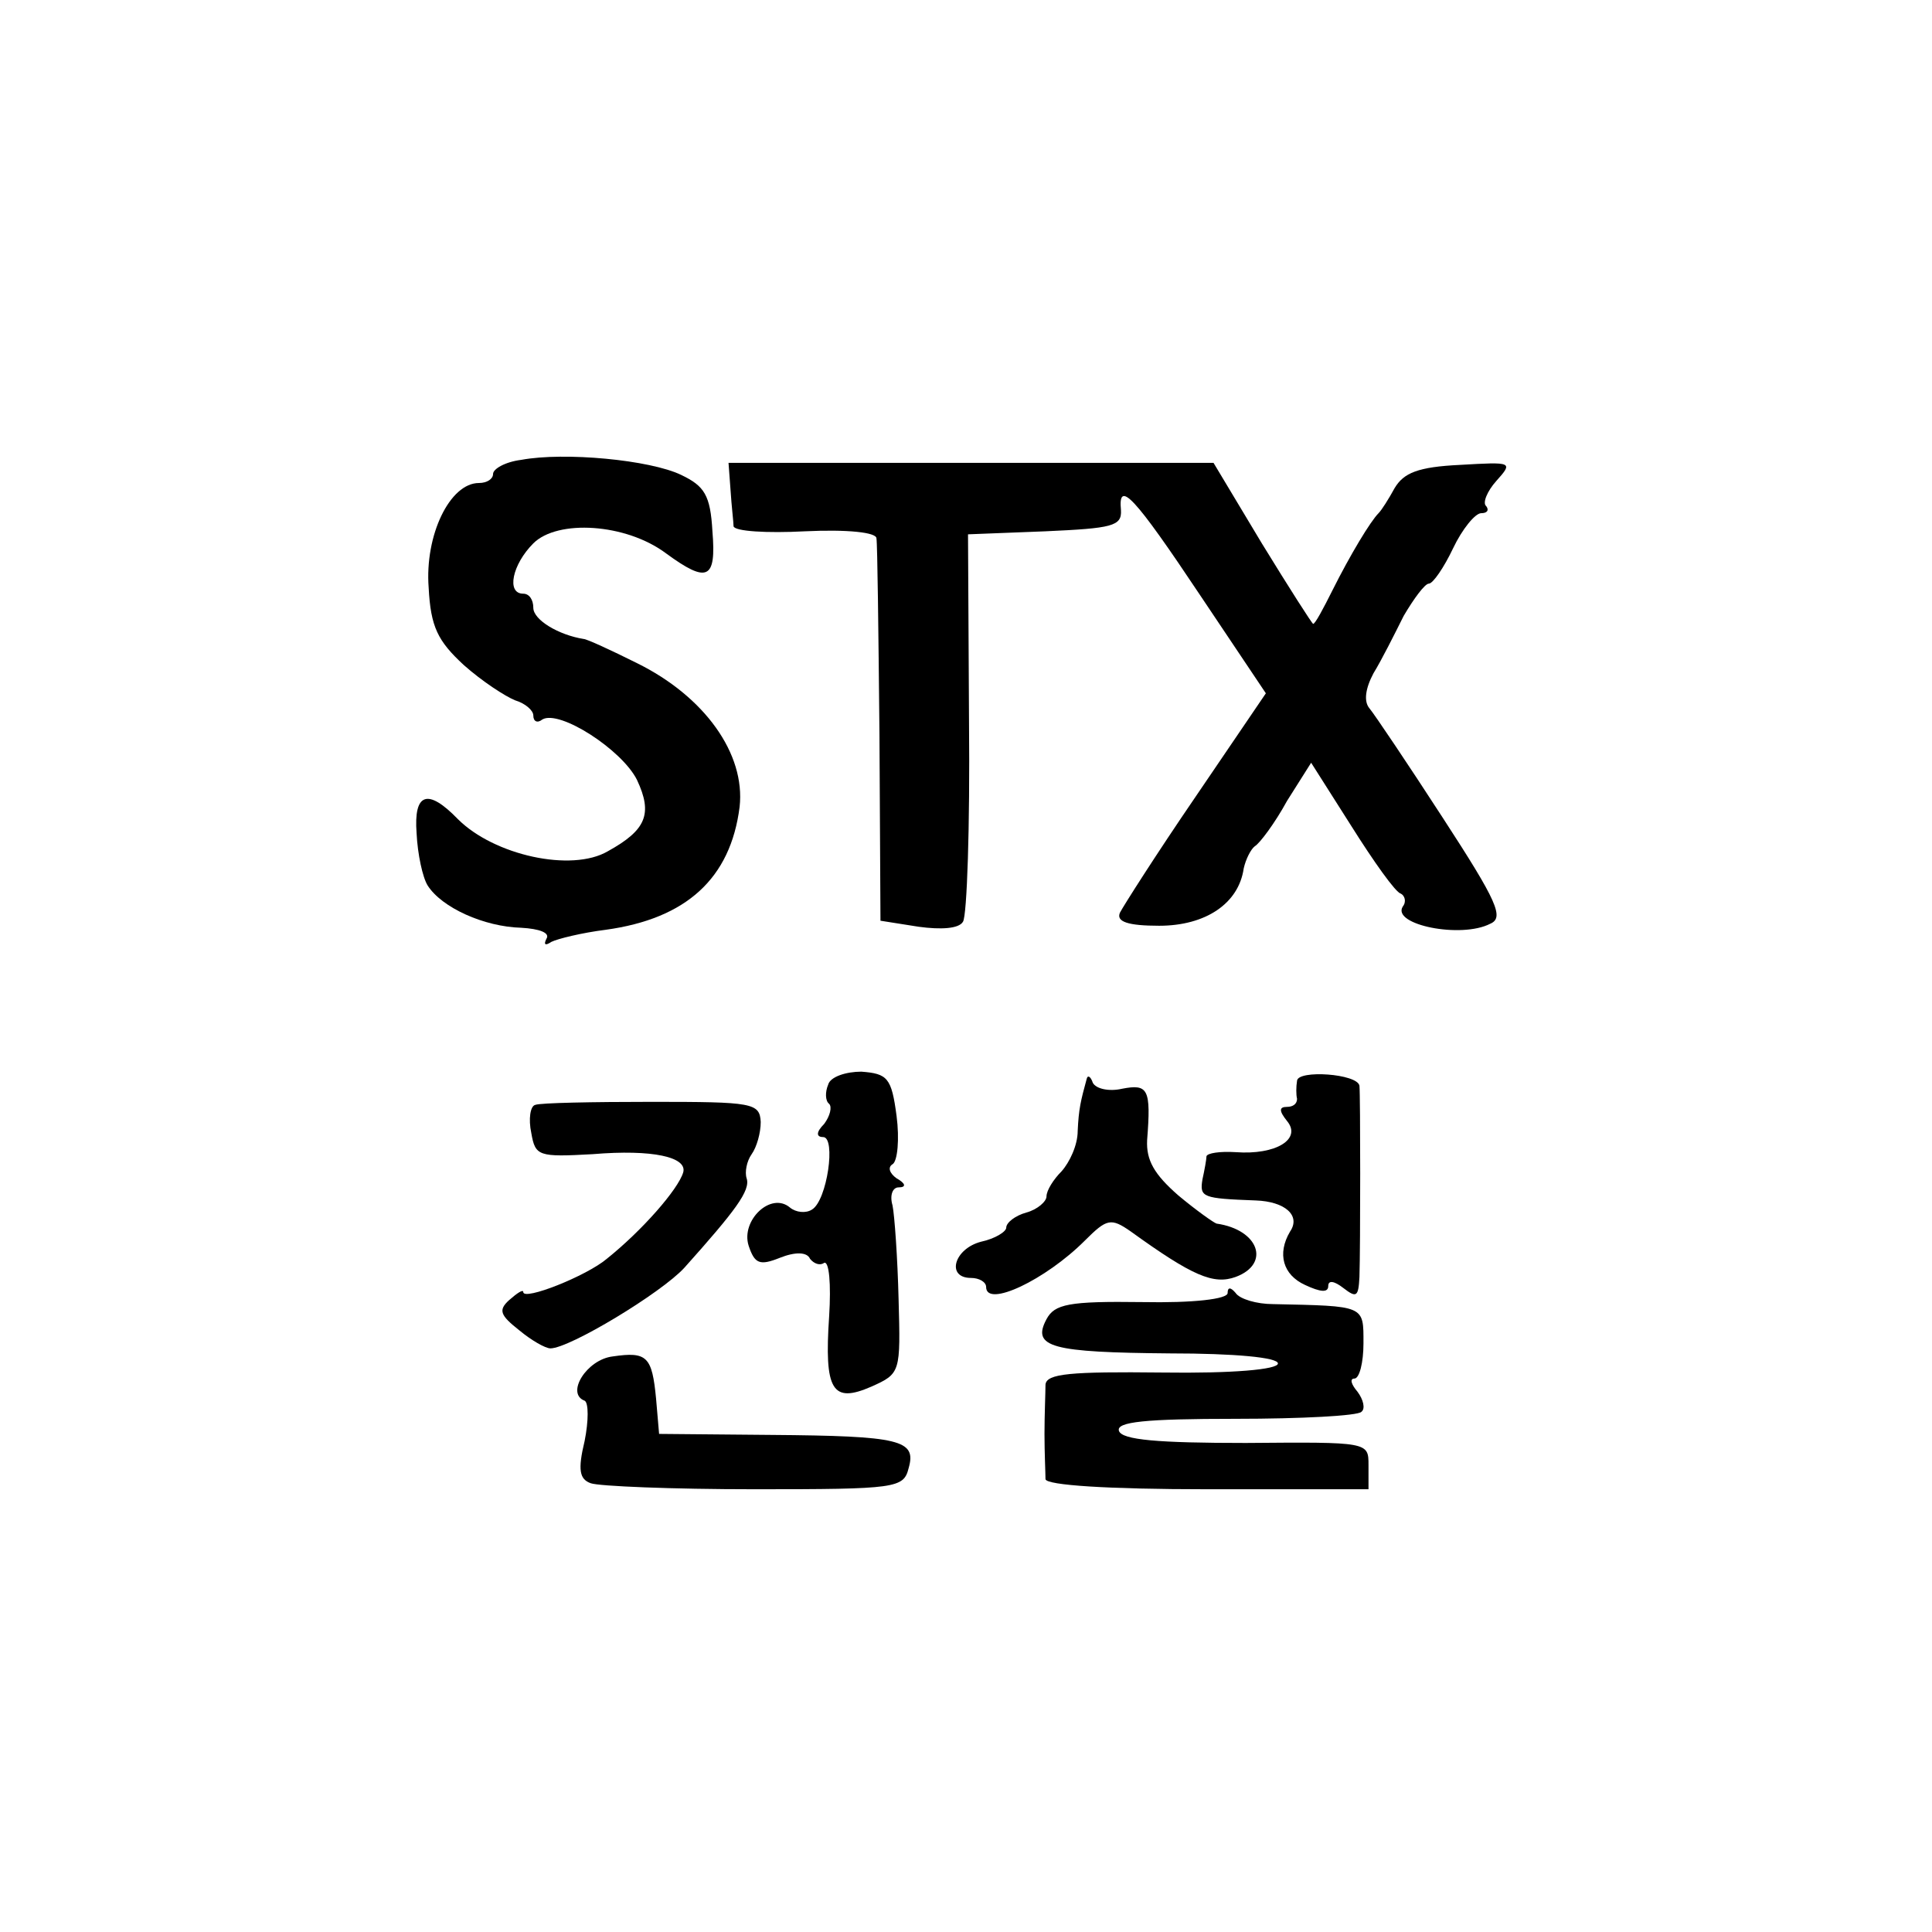
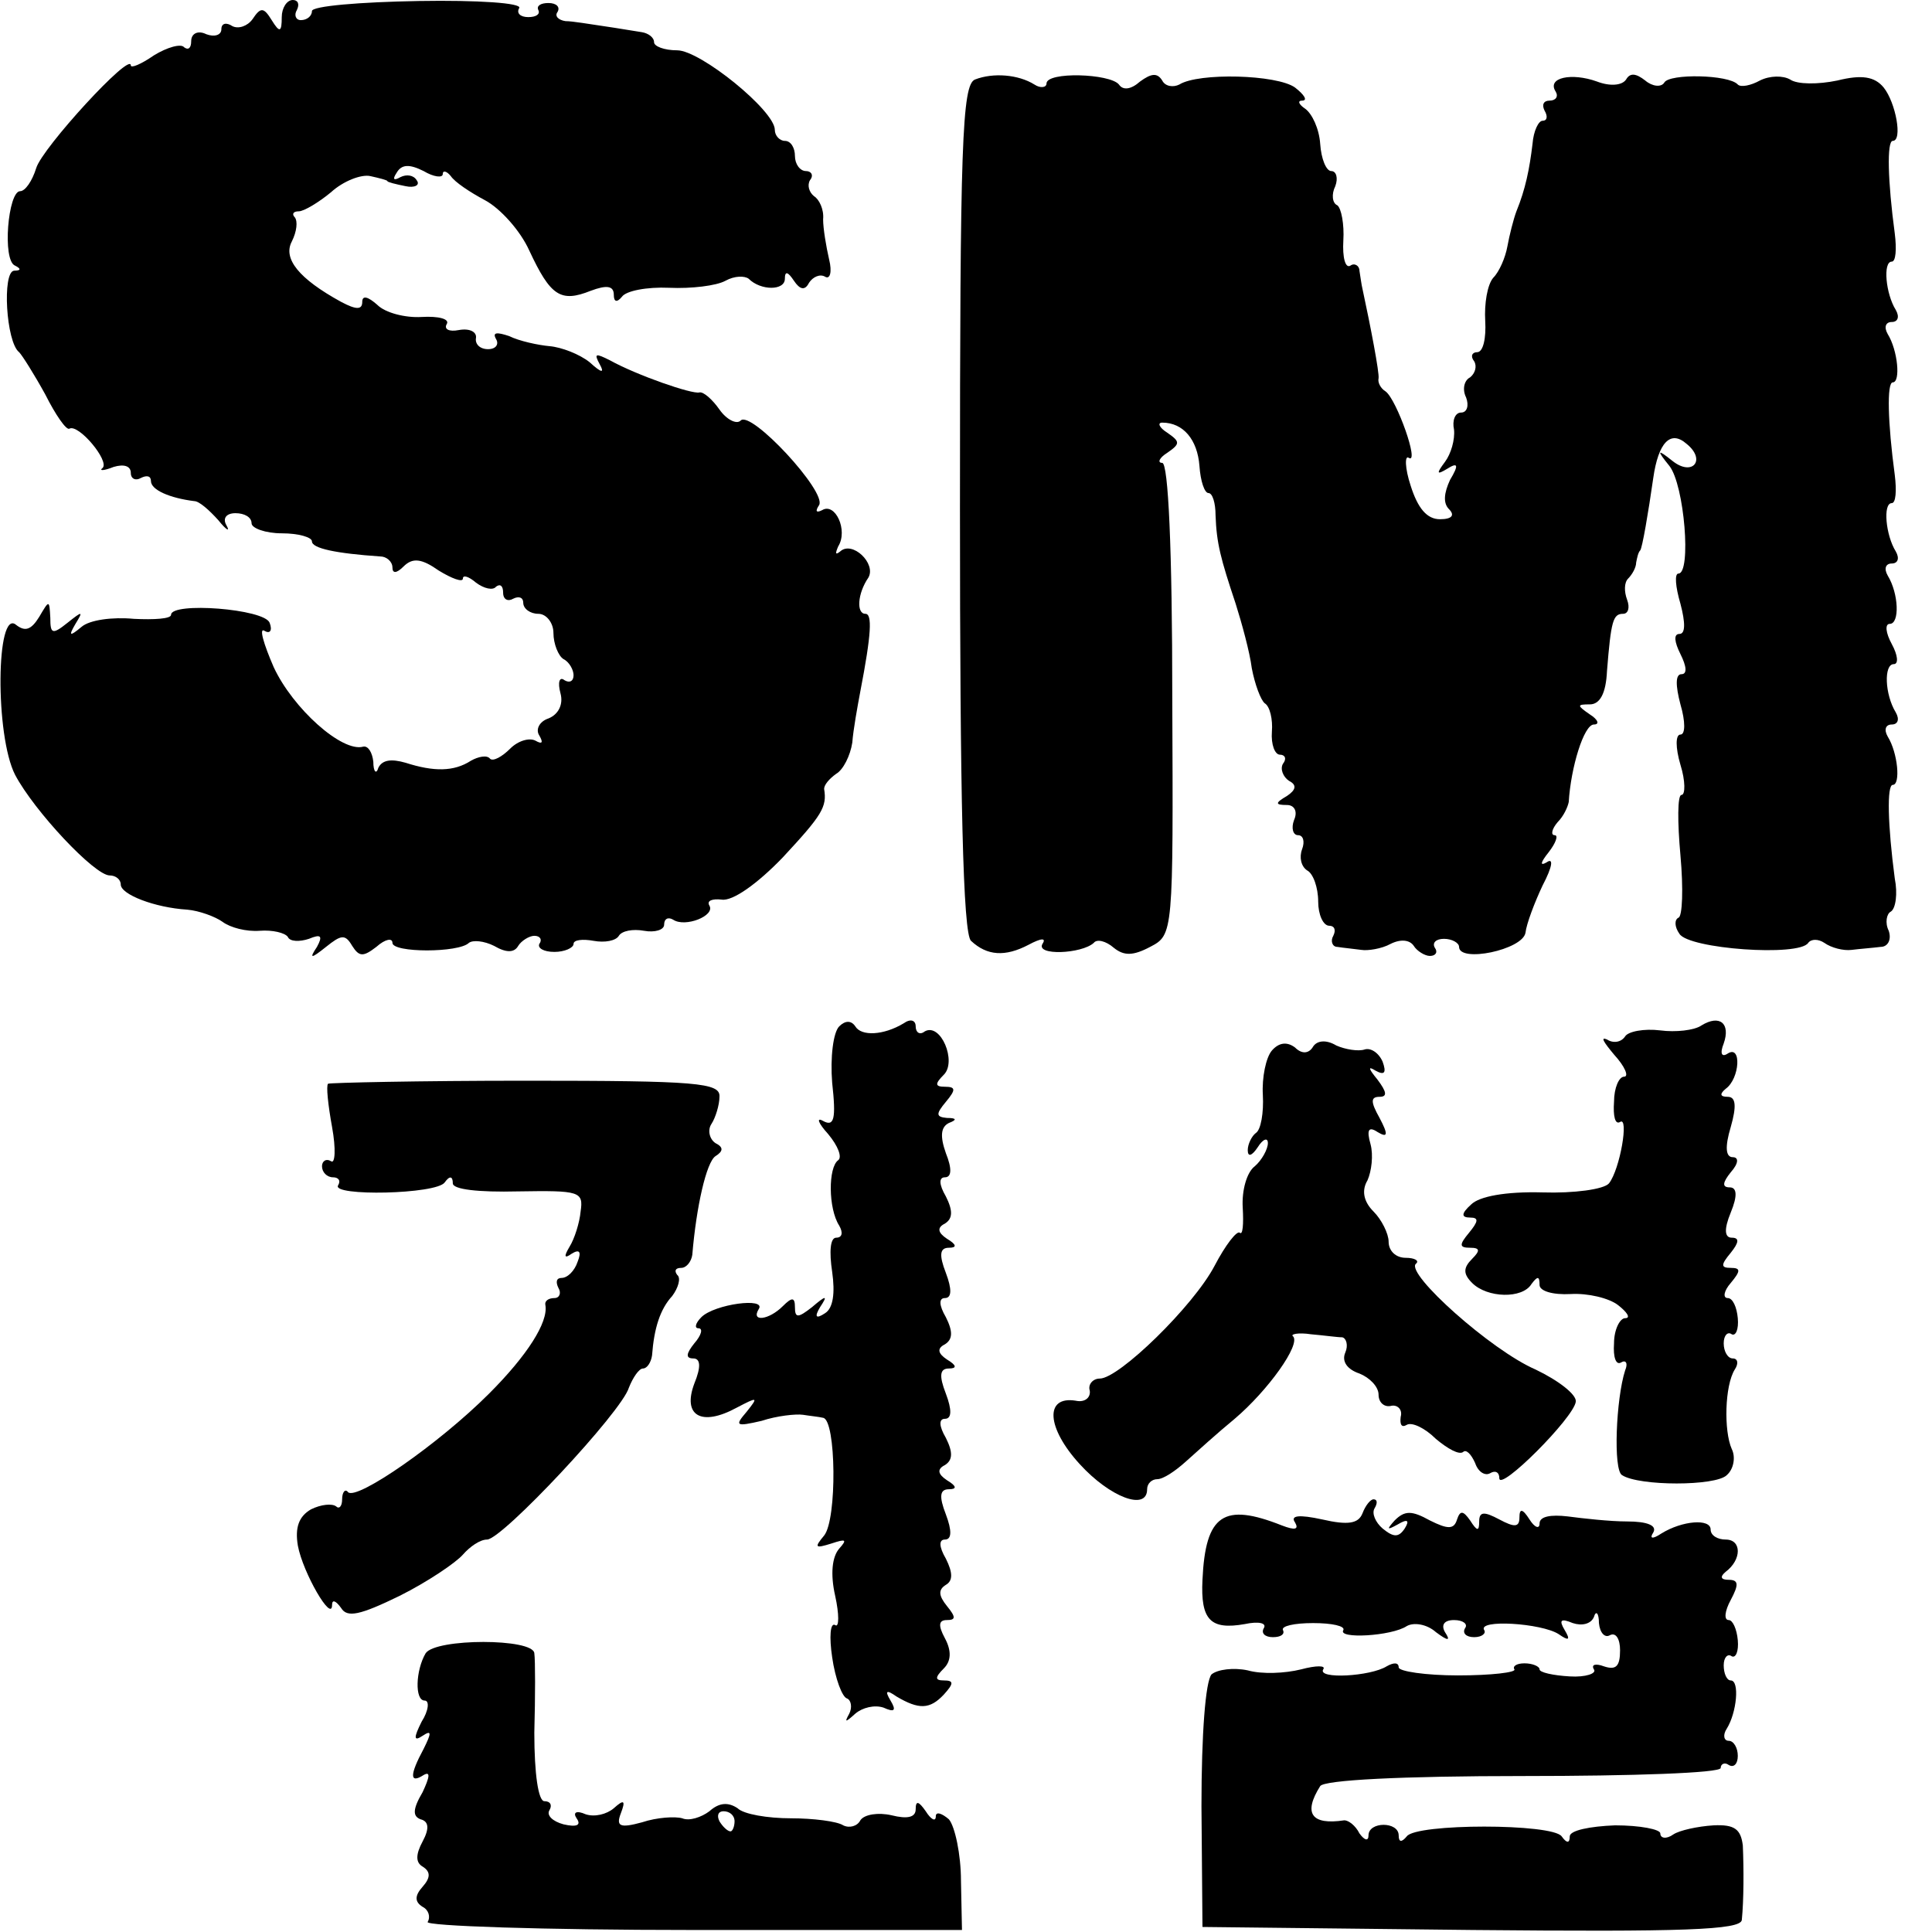
<svg xmlns="http://www.w3.org/2000/svg" version="1.0" width="192pt" height="192pt" viewBox="0 0 192 192" preserveAspectRatio="xMidYMid meet">
  <g transform="translate(0,192) scale(0.1,-0.1)" fill="#000000" stroke="none">
-     <path d="M518 1463 c-16 -2 -28 -9 -28 -14 0 -5 -6 -9 -14 -9 -29 0 -54 -52 -50 -104 2 -39 9 -53 35 -77 18 -16 41 -31 51 -35 10 -3 18 -10 18 -15 0 -6 4 -8 9 -4 17 10 79 -30 94 -60 16 -34 9 -50 -29 -71 -36 -21 -113 -4 -149 32 -30 31 -44 26 -41 -14 1 -21 6 -44 11 -52 14 -22 56 -41 93 -42 18 -1 29 -5 25 -11 -3 -6 -1 -7 5 -3 6 3 30 9 54 12 80 11 124 51 133 122 6 53 -35 110 -102 143 -26 13 -50 24 -53 24 -25 4 -50 19 -50 31 0 8 -4 14 -10 14 -17 0 -11 29 10 50 24 24 92 20 132 -10 41 -30 50 -26 46 22 -2 36 -8 45 -31 56 -31 15 -116 23 -159 15z" />
-     <path d="M726 1433 c1 -16 3 -32 3 -36 1 -5 33 -7 71 -5 42 2 71 -1 71 -7 1 -5 2 -93 3 -195 l1 -185 38 -6 c22 -3 40 -2 44 5 4 6 7 95 6 198 l-1 187 77 3 c66 3 76 5 75 21 -3 31 13 14 79 -85 l65 -97 -70 -103 c-39 -57 -72 -109 -75 -115 -4 -9 8 -13 39 -13 46 0 79 22 84 57 2 9 7 19 11 22 5 3 20 23 32 45 l24 38 40 -63 c22 -35 44 -66 49 -67 4 -2 6 -8 2 -13 -11 -18 58 -32 87 -17 14 6 7 22 -47 105 -35 54 -68 103 -73 109 -6 7 -4 20 4 35 8 13 21 39 30 57 10 17 21 32 25 32 4 0 15 16 24 35 9 19 22 35 28 35 6 0 8 3 5 7 -4 3 1 15 10 25 17 19 16 19 -36 16 -42 -2 -56 -8 -65 -23 -6 -11 -13 -22 -16 -25 -8 -8 -28 -41 -46 -77 -9 -18 -17 -33 -19 -33 -1 0 -24 36 -51 80 l-48 80 -241 0 -241 0 2 -27z" />
-     <path d="M823 842 c-3 -7 -3 -16 1 -19 3 -3 1 -12 -5 -20 -8 -8 -8 -13 -1 -13 13 0 4 -63 -11 -72 -6 -4 -16 -3 -22 2 -19 16 -49 -13 -41 -38 6 -18 11 -20 31 -12 15 6 27 6 30 -1 4 -5 10 -7 14 -4 5 2 7 -21 5 -53 -5 -74 3 -87 42 -70 29 13 29 14 27 87 -1 41 -4 83 -6 93 -3 10 0 18 6 18 8 0 7 4 -2 9 -7 5 -9 11 -4 14 5 3 7 25 4 48 -5 38 -9 42 -35 44 -15 0 -31 -5 -33 -13z" />
-     <path d="M1289 846 c-1 -6 -1 -14 0 -18 0 -5 -4 -8 -10 -8 -8 0 -8 -4 0 -14 15 -18 -11 -34 -51 -31 -16 1 -28 -1 -29 -4 0 -3 -2 -14 -4 -23 -3 -18 0 -19 53 -21 29 -1 45 -15 34 -31 -13 -22 -7 -43 15 -53 15 -7 23 -8 23 -1 0 6 6 5 15 -2 13 -10 15 -9 16 11 1 29 1 181 0 190 -2 12 -61 16 -62 5z" />
-     <path d="M1080 848 c-6 -22 -8 -30 -9 -52 0 -14 -8 -31 -16 -40 -8 -8 -15 -19 -15 -25 0 -5 -9 -13 -20 -16 -11 -3 -20 -10 -20 -15 0 -4 -11 -11 -25 -14 -27 -7 -35 -36 -10 -36 8 0 15 -4 15 -9 0 -21 59 7 98 46 22 22 26 23 46 9 61 -44 82 -53 104 -45 35 13 23 47 -19 53 -3 1 -20 13 -38 28 -24 21 -32 35 -31 55 4 51 1 56 -25 51 -13 -3 -26 0 -29 6 -2 6 -5 8 -6 4z" />
-     <path d="M532 822 c-5 -1 -7 -14 -4 -28 4 -23 7 -24 61 -21 60 5 94 -3 90 -18 -5 -17 -41 -58 -76 -86 -20 -17 -83 -42 -83 -33 0 3 -6 -1 -14 -8 -11 -10 -9 -15 10 -30 12 -10 26 -18 31 -18 19 0 110 55 133 80 51 57 66 77 62 89 -2 6 0 17 5 24 5 7 9 21 9 32 -1 19 -8 20 -108 20 -59 0 -111 -1 -116 -3z" />
-     <path d="M1220 635 c0 -6 -34 -10 -85 -9 -73 1 -87 -2 -95 -17 -15 -28 5 -33 123 -34 64 0 107 -4 107 -10 0 -6 -45 -10 -115 -9 -91 1 -115 -1 -116 -12 0 -8 -1 -30 -1 -49 0 -19 1 -39 1 -45 1 -6 62 -10 161 -10 l160 0 0 24 c0 23 0 23 -122 22 -87 0 -123 3 -126 12 -3 9 26 12 116 12 65 0 122 3 125 7 4 3 2 12 -4 20 -6 7 -8 13 -3 13 5 0 9 16 9 35 0 38 2 37 -90 39 -16 0 -33 5 -37 11 -5 6 -8 6 -8 0z" />
-     <path d="M609 572 c-26 -3 -47 -37 -28 -44 4 -2 4 -20 0 -40 -7 -29 -5 -38 6 -42 8 -3 81 -6 163 -6 141 0 148 1 153 21 8 28 -8 32 -137 33 l-111 1 -3 35 c-4 42 -9 47 -43 42z" />
+     <path d="M280 1903 c0 -15 -2 -16 -10 -3 -8 13 -11 13 -19 1 -5 -7 -14 -10 -20 -7 -6 4 -11 3 -11 -3 0 -6 -7 -8 -15 -5 -8 4 -15 1 -15 -7 0 -7 -3 -9 -7 -6 -3 4 -17 0 -30 -8 -13 -9 -23 -13 -23 -10 0 14 -88 -82 -94 -102 -4 -13 -11 -23 -16 -23 -12 0 -18 -69 -5 -74 6 -3 6 -5 -1 -5 -12 -1 -8 -71 5 -81 3 -3 15 -22 26 -42 10 -20 21 -36 24 -34 9 5 40 -32 33 -39 -4 -3 1 -3 11 1 10 3 17 1 17 -6 0 -6 5 -8 10 -5 6 3 10 2 10 -3 0 -9 19 -17 43 -20 5 0 15 -9 24 -19 8 -10 12 -12 8 -5 -4 7 0 12 9 12 9 0 16 -4 16 -10 0 -5 14 -10 30 -10 17 0 30 -4 30 -8 0 -7 24 -12 68 -15 6 0 12 -5 12 -11 0 -6 4 -6 11 1 9 9 18 8 35 -4 13 -8 24 -12 24 -8 0 4 6 2 13 -4 8 -6 17 -8 20 -4 4 3 7 1 7 -6 0 -7 5 -9 10 -6 6 3 10 1 10 -4 0 -6 7 -11 15 -11 8 0 15 -9 15 -19 0 -11 5 -23 10 -26 6 -3 10 -11 10 -16 0 -6 -4 -8 -9 -5 -5 4 -7 -2 -4 -13 3 -11 -2 -21 -12 -25 -9 -3 -13 -11 -9 -17 4 -7 3 -9 -4 -5 -6 3 -17 0 -25 -8 -8 -8 -17 -13 -20 -10 -3 4 -12 2 -19 -2 -17 -11 -37 -11 -65 -2 -14 4 -23 3 -27 -5 -2 -7 -5 -4 -5 6 -1 9 -5 16 -10 15 -21 -6 -70 38 -89 79 -10 23 -15 40 -9 36 5 -3 8 0 5 8 -5 14 -98 21 -98 8 0 -4 -17 -5 -37 -4 -21 2 -44 -1 -52 -8 -12 -10 -13 -9 -6 3 8 13 7 13 -8 1 -15 -12 -17 -11 -17 5 -1 18 -1 18 -11 1 -8 -13 -14 -15 -23 -8 -20 17 -21 -110 -1 -149 19 -36 79 -100 94 -100 6 0 11 -4 11 -9 0 -10 34 -23 66 -25 12 -1 28 -7 35 -12 8 -6 24 -10 37 -9 13 1 25 -2 28 -6 2 -5 12 -5 21 -2 12 5 14 3 8 -8 -8 -12 -6 -12 9 0 15 12 19 13 26 1 7 -11 11 -11 24 -1 9 8 16 9 16 4 0 -10 66 -10 76 0 4 3 15 2 25 -3 12 -7 20 -7 24 0 3 5 11 10 16 10 6 0 8 -4 5 -8 -2 -4 4 -8 15 -8 10 0 19 4 19 8 0 4 9 5 20 3 11 -2 22 0 25 5 3 5 14 7 25 5 11 -2 20 1 20 6 0 6 4 8 9 5 12 -8 42 4 36 14 -3 5 3 7 12 6 11 -2 36 16 61 42 39 42 44 50 41 68 0 4 5 10 12 15 7 4 14 18 16 31 1 13 5 35 8 51 11 57 12 77 5 77 -9 0 -8 20 3 36 8 14 -16 37 -28 26 -5 -4 -5 -2 -2 5 10 16 -3 44 -16 36 -6 -3 -7 -1 -3 5 8 13 -68 95 -78 84 -4 -4 -14 1 -21 11 -7 10 -16 18 -20 17 -7 -2 -62 17 -89 32 -14 7 -16 7 -10 -4 5 -9 2 -9 -10 2 -10 8 -28 15 -40 16 -11 1 -30 5 -40 10 -12 4 -17 4 -13 -3 3 -5 0 -10 -8 -10 -8 0 -13 5 -12 11 1 6 -6 10 -17 8 -10 -2 -15 1 -12 6 3 5 -8 8 -25 7 -16 -1 -36 4 -44 12 -9 8 -15 10 -15 3 0 -8 -6 -8 -21 0 -42 23 -58 43 -49 60 5 10 6 20 3 24 -3 3 -2 6 4 6 5 0 20 9 32 19 12 11 30 18 39 16 9 -2 17 -4 17 -5 0 -1 8 -3 18 -5 9 -2 15 1 11 6 -3 5 -10 6 -16 3 -7 -4 -8 -2 -4 4 5 9 13 9 27 2 10 -6 19 -7 19 -3 0 4 4 3 8 -2 4 -6 19 -16 34 -24 15 -8 35 -30 44 -50 21 -45 31 -52 61 -40 16 6 23 5 23 -4 0 -7 3 -8 8 -2 4 6 25 10 47 9 22 -1 47 2 56 7 9 5 19 5 23 2 12 -12 36 -12 36 0 0 8 3 7 9 -2 6 -9 11 -10 15 -2 4 6 11 9 16 6 5 -3 7 5 4 17 -3 13 -6 31 -6 40 1 10 -4 20 -9 23 -5 4 -7 11 -4 16 4 5 1 9 -4 9 -6 0 -11 7 -11 15 0 8 -4 15 -10 15 -5 0 -10 5 -10 11 0 19 -74 79 -97 79 -13 0 -23 4 -23 8 0 5 -6 9 -12 10 -7 1 -24 4 -38 6 -14 2 -31 5 -38 5 -7 1 -11 5 -8 9 3 5 -1 9 -9 9 -8 0 -12 -3 -10 -7 2 -4 -2 -7 -10 -7 -8 0 -12 4 -9 9 3 5 -41 8 -100 7 -58 -1 -106 -5 -106 -10 0 -5 -5 -9 -11 -9 -5 0 -7 5 -4 10 3 6 1 10 -4 10 -6 0 -11 -8 -11 -17z" />
+     <path d="M969 1841 c-13 -5 -15 -65 -15 -426 0 -287 3 -423 11 -430 16 -15 34 -16 57 -4 13 7 18 7 14 1 -7 -12 39 -10 51 1 3 4 12 2 20 -5 10 -8 19 -8 36 1 23 12 23 13 22 247 0 149 -4 234 -10 234 -5 0 -3 5 5 10 13 9 13 11 0 20 -8 5 -10 10 -5 10 21 0 35 -17 37 -43 1 -15 5 -27 9 -27 4 0 7 -10 7 -22 1 -28 5 -43 20 -88 6 -19 14 -48 16 -64 3 -16 9 -32 13 -35 5 -3 8 -16 7 -28 -1 -13 3 -23 8 -23 5 0 7 -4 3 -9 -3 -5 0 -13 6 -17 8 -4 7 -9 -2 -15 -12 -7 -12 -9 0 -9 7 0 11 -6 7 -15 -3 -8 -1 -15 4 -15 5 0 7 -6 4 -14 -3 -8 -1 -17 5 -21 6 -3 11 -17 11 -31 0 -13 5 -24 11 -24 5 0 7 -4 4 -10 -3 -5 -1 -11 4 -11 6 -1 17 -2 24 -3 6 -1 20 1 29 6 10 5 19 4 23 -2 3 -5 11 -10 16 -10 6 0 8 4 5 8 -3 5 1 9 9 9 8 0 15 -4 15 -8 0 -16 63 -3 66 14 1 9 9 30 17 47 10 19 11 28 4 23 -7 -4 -6 0 2 10 7 9 10 17 6 17 -4 0 -3 6 3 13 6 6 10 15 11 20 2 34 15 77 25 77 6 0 4 5 -4 10 -13 9 -13 10 0 10 10 0 16 11 17 33 4 50 6 57 16 57 5 0 7 6 4 14 -3 8 -3 17 1 21 4 4 8 11 8 16 1 5 2 10 4 12 2 2 8 37 13 72 5 35 17 48 33 34 20 -16 6 -33 -14 -17 -15 12 -16 11 -3 -5 15 -19 22 -107 9 -107 -4 0 -3 -13 2 -30 5 -19 5 -30 -1 -30 -6 0 -5 -8 1 -20 6 -12 7 -20 1 -20 -6 0 -6 -11 -1 -30 5 -17 5 -30 0 -30 -5 0 -5 -13 0 -30 5 -16 5 -30 1 -30 -4 0 -4 -27 -1 -60 3 -33 2 -61 -2 -62 -4 -2 -4 -9 1 -16 9 -15 119 -23 128 -9 3 4 10 4 16 0 7 -5 19 -8 27 -7 8 1 21 2 29 3 7 0 11 7 8 16 -4 8 -2 17 2 19 5 3 7 18 4 33 -7 53 -8 93 -2 93 8 0 5 32 -5 48 -4 7 -2 12 4 12 6 0 8 5 4 12 -11 18 -12 48 -2 48 5 0 4 9 -2 20 -6 11 -7 20 -2 20 10 0 9 30 -2 48 -4 7 -2 12 4 12 6 0 8 5 4 12 -10 16 -13 48 -4 48 4 0 5 12 3 28 -7 52 -8 92 -2 92 8 0 5 32 -5 48 -4 7 -2 12 4 12 6 0 8 5 4 12 -10 16 -13 48 -4 48 4 0 5 12 3 28 -7 52 -8 92 -2 92 10 0 3 38 -9 53 -9 11 -22 13 -46 7 -19 -4 -40 -4 -47 1 -7 4 -20 4 -30 -1 -9 -5 -19 -7 -22 -4 -9 10 -68 11 -73 2 -3 -5 -12 -4 -19 2 -9 7 -15 8 -19 1 -4 -6 -16 -7 -29 -2 -25 9 -50 4 -41 -10 3 -5 0 -9 -6 -9 -6 0 -8 -4 -5 -10 3 -5 3 -10 -2 -10 -4 0 -9 -10 -10 -23 -3 -25 -7 -45 -16 -67 -3 -8 -7 -24 -9 -35 -2 -11 -8 -25 -14 -31 -6 -7 -9 -26 -8 -43 1 -17 -2 -31 -8 -31 -5 0 -7 -4 -3 -9 3 -5 1 -12 -4 -16 -6 -3 -8 -12 -4 -20 3 -8 1 -15 -5 -15 -6 0 -9 -8 -7 -17 1 -10 -3 -24 -9 -32 -9 -12 -8 -13 2 -7 11 7 12 4 3 -11 -6 -13 -7 -23 -1 -29 6 -6 3 -10 -9 -10 -13 0 -22 11 -29 33 -6 18 -6 31 -2 28 11 -7 -12 58 -23 66 -5 3 -8 9 -7 13 1 5 -8 52 -16 89 -1 4 -2 12 -3 18 0 5 -5 8 -9 5 -5 -3 -8 8 -7 25 1 16 -2 32 -6 35 -5 2 -6 11 -2 19 3 8 1 15 -4 15 -5 0 -10 12 -11 27 -1 15 -8 30 -15 35 -6 4 -8 8 -3 8 6 0 2 6 -7 13 -18 13 -96 15 -115 3 -6 -3 -14 -2 -17 4 -5 8 -11 7 -22 -1 -9 -8 -17 -9 -21 -3 -9 11 -72 13 -72 1 0 -4 -6 -5 -12 -1 -16 10 -41 12 -59 5z" />
+     <path d="M834 900 c-6 -6 -9 -31 -7 -56 4 -36 2 -44 -9 -38 -7 4 -5 -2 5 -13 10 -12 14 -23 10 -26 -10 -7 -10 -48 1 -65 4 -7 3 -12 -3 -12 -6 0 -7 -14 -4 -34 3 -21 1 -36 -7 -41 -9 -6 -11 -4 -5 6 8 12 6 12 -8 0 -14 -11 -17 -11 -17 0 0 10 -3 10 -12 1 -14 -14 -32 -16 -24 -3 8 12 -44 5 -57 -8 -6 -6 -7 -11 -3 -11 5 0 3 -7 -4 -15 -8 -10 -9 -15 -1 -15 7 0 8 -8 1 -25 -12 -32 7 -43 42 -24 21 11 22 11 10 -4 -12 -14 -11 -15 15 -9 15 5 34 7 41 6 6 -1 16 -2 20 -3 13 -2 14 -101 1 -117 -10 -12 -9 -13 7 -8 15 5 16 4 8 -5 -7 -8 -9 -25 -4 -47 4 -18 4 -32 0 -29 -5 3 -6 -12 -3 -32 3 -21 10 -40 15 -41 4 -2 5 -9 2 -15 -5 -9 -4 -9 6 0 7 6 19 9 28 6 11 -5 13 -3 7 7 -6 10 -4 11 6 4 22 -13 33 -13 47 2 10 11 10 14 0 14 -9 0 -9 3 0 12 7 7 8 17 1 30 -7 13 -6 18 2 18 9 0 9 3 0 14 -8 10 -9 16 -1 21 7 4 7 12 0 26 -7 12 -7 19 -1 19 7 0 7 9 1 25 -7 18 -6 25 3 25 8 0 8 3 -2 9 -9 6 -10 11 -2 15 8 5 8 13 1 27 -7 12 -7 19 -1 19 7 0 7 9 1 25 -7 18 -6 25 3 25 8 0 8 3 -2 9 -9 6 -10 11 -2 15 8 5 8 13 1 27 -7 12 -7 19 -1 19 7 0 7 9 1 25 -7 18 -6 25 3 25 8 0 8 3 -2 9 -9 6 -10 11 -2 15 8 5 8 13 1 27 -7 12 -7 19 -1 19 7 0 7 9 1 24 -6 17 -5 26 3 30 8 3 8 5 -2 5 -11 1 -11 4 -1 16 10 12 10 15 -1 15 -10 0 -10 3 -1 12 13 13 -3 52 -19 43 -5 -4 -9 -1 -9 5 0 6 -5 8 -12 3 -20 -12 -42 -13 -48 -3 -4 6 -10 6 -16 0z" />
+     <path d="M1691 901 c-7 -5 -26 -7 -41 -5 -16 2 -32 -1 -35 -6 -4 -6 -12 -7 -18 -3 -7 3 -3 -3 7 -15 11 -12 15 -22 10 -22 -5 0 -10 -11 -10 -25 -1 -14 1 -23 6 -20 9 6 0 -47 -11 -61 -5 -6 -35 -10 -66 -9 -37 1 -63 -4 -71 -12 -10 -9 -10 -13 -1 -13 9 0 8 -4 -1 -15 -10 -12 -10 -15 1 -15 10 0 10 -3 2 -11 -9 -9 -9 -15 0 -24 15 -15 50 -16 59 -1 6 8 8 8 8 -1 0 -6 13 -10 31 -9 17 1 38 -4 47 -11 9 -7 13 -13 7 -13 -5 0 -11 -11 -11 -25 -1 -14 2 -22 7 -19 5 3 7 -1 4 -8 -9 -28 -12 -99 -3 -104 17 -11 93 -11 104 0 7 6 9 18 5 26 -8 18 -7 63 3 79 4 6 3 11 -2 11 -5 0 -9 7 -9 15 0 8 4 12 8 9 4 -2 7 5 6 16 -1 11 -5 20 -10 20 -5 0 -4 7 3 15 10 12 10 15 0 15 -10 0 -10 3 0 15 8 10 9 15 1 15 -7 0 -8 8 -1 25 7 17 6 25 -1 25 -8 0 -7 5 1 15 8 9 8 15 2 15 -7 0 -8 10 -2 30 6 21 5 30 -3 30 -8 0 -8 3 -2 8 14 10 16 44 2 35 -6 -4 -8 0 -4 10 7 20 -4 29 -22 18z" />
+     <path d="M1264 876 c-6 -7 -10 -27 -9 -44 1 -18 -2 -35 -7 -38 -4 -3 -8 -11 -8 -17 0 -7 4 -6 10 3 5 8 10 10 10 4 0 -6 -6 -17 -13 -23 -8 -6 -13 -24 -12 -41 1 -17 0 -28 -3 -25 -3 2 -14 -12 -25 -33 -21 -40 -95 -112 -114 -112 -7 0 -12 -6 -10 -12 1 -7 -5 -12 -14 -10 -31 5 -29 -27 4 -63 30 -33 67 -47 67 -25 0 6 5 10 10 10 6 0 18 8 29 18 10 9 31 28 48 42 33 28 66 74 58 82 -3 2 5 4 18 2 12 -1 26 -3 31 -3 4 -1 6 -8 3 -15 -4 -9 2 -17 14 -21 10 -4 19 -13 19 -21 0 -8 6 -13 13 -11 6 1 11 -4 9 -11 -1 -8 1 -11 6 -8 5 3 18 -3 29 -14 12 -10 23 -16 27 -13 3 3 8 -2 12 -11 3 -9 10 -13 15 -10 5 3 9 1 9 -5 0 -14 74 60 76 76 1 7 -17 21 -40 32 -44 19 -129 95 -119 105 4 3 -1 6 -10 6 -10 0 -17 7 -17 16 0 8 -7 22 -15 30 -10 10 -12 21 -6 31 4 9 6 25 3 36 -4 14 -2 18 7 12 10 -6 11 -3 2 14 -9 16 -9 21 0 21 8 0 7 5 -2 17 -9 11 -10 14 -2 9 9 -5 11 -2 7 9 -4 9 -12 14 -18 12 -6 -2 -19 0 -28 4 -10 6 -19 5 -23 -1 -4 -7 -11 -8 -18 -1 -8 6 -16 5 -23 -3z" />
+     <path d="M326 843 c-2 -2 0 -21 4 -43 4 -22 3 -37 -1 -34 -5 3 -9 0 -9 -5 0 -6 5 -11 11 -11 5 0 8 -3 5 -8 -7 -11 98 -9 106 3 5 7 8 6 8 -1 0 -6 25 -9 65 -8 61 1 65 0 62 -20 -1 -11 -6 -27 -11 -35 -6 -10 -5 -12 2 -7 8 5 10 2 6 -8 -3 -9 -10 -16 -16 -16 -5 0 -6 -4 -3 -10 3 -5 1 -10 -4 -10 -6 0 -10 -3 -9 -7 3 -17 -18 -50 -56 -88 -50 -50 -131 -106 -140 -98 -3 4 -6 0 -6 -7 0 -7 -3 -10 -6 -7 -4 3 -15 2 -25 -3 -12 -7 -16 -18 -13 -36 5 -27 34 -77 34 -59 0 6 4 4 9 -3 6 -10 19 -7 58 12 28 14 56 33 63 41 7 8 17 15 24 15 15 0 134 127 141 151 4 10 10 19 14 19 4 0 8 6 9 13 2 27 8 46 20 59 6 8 9 18 5 21 -3 4 -2 7 4 7 5 0 10 6 11 13 4 48 14 92 23 98 8 5 8 9 0 13 -6 4 -8 13 -4 19 4 6 8 19 8 27 1 14 -22 16 -192 16 -107 0 -195 -2 -197 -3z" />
+     <path d="M1354 416 c-4 -10 -14 -12 -40 -6 -23 5 -32 4 -27 -3 4 -7 0 -8 -13 -3 -58 23 -76 11 -79 -54 -2 -40 8 -50 42 -44 14 3 22 1 19 -4 -3 -5 1 -9 9 -9 8 0 12 3 10 7 -2 4 11 7 30 7 19 0 32 -3 30 -7 -6 -9 48 -6 63 4 7 4 20 2 29 -6 12 -9 15 -9 9 0 -4 7 -1 12 9 12 9 0 14 -4 11 -8 -3 -5 1 -9 9 -9 8 0 12 4 10 7 -7 11 57 7 74 -4 10 -7 12 -6 6 4 -6 10 -4 12 8 7 9 -3 18 -1 21 6 2 7 5 4 5 -6 1 -10 6 -15 11 -12 6 3 10 -4 10 -15 0 -16 -4 -20 -16 -16 -8 3 -13 2 -10 -3 3 -4 -8 -8 -24 -7 -17 1 -30 4 -30 7 0 3 -7 6 -15 6 -8 0 -12 -3 -10 -6 2 -3 -23 -6 -56 -6 -32 0 -59 4 -59 8 0 5 -5 5 -12 1 -16 -10 -69 -13 -63 -3 3 4 -7 4 -22 0 -16 -4 -39 -5 -53 -1 -14 3 -30 1 -36 -4 -6 -7 -10 -59 -10 -131 l1 -120 268 -3 c210 -2 267 0 268 10 2 20 2 51 1 74 -2 16 -8 21 -29 20 -16 -1 -34 -5 -40 -9 -7 -5 -13 -4 -13 1 0 4 -20 8 -45 8 -25 -1 -45 -5 -45 -11 0 -7 -3 -7 -8 0 -9 13 -145 13 -154 0 -5 -6 -8 -6 -8 1 0 14 -30 14 -30 0 0 -6 -4 -5 -9 2 -4 8 -11 13 -15 13 -33 -5 -41 7 -24 34 4 6 80 10 202 10 108 0 196 3 196 8 0 4 4 6 8 3 5 -3 9 1 9 9 0 8 -4 15 -9 15 -5 0 -6 6 -2 12 10 16 13 48 4 48 -4 0 -7 7 -7 15 0 8 4 12 8 9 4 -2 7 5 6 16 -1 11 -5 20 -9 20 -5 0 -4 9 2 20 8 15 8 20 -2 20 -8 0 -9 3 -3 8 16 12 16 32 0 32 -8 0 -15 4 -15 10 0 11 -28 9 -49 -4 -9 -6 -12 -5 -8 1 4 7 -6 11 -26 11 -17 0 -44 3 -59 5 -17 2 -28 0 -28 -7 0 -6 -5 -4 -10 4 -7 11 -10 11 -10 2 0 -10 -5 -10 -20 -2 -15 8 -20 8 -20 -2 0 -10 -2 -10 -9 1 -7 10 -10 10 -13 1 -3 -10 -9 -10 -27 -1 -18 10 -25 10 -35 0 -8 -9 -8 -10 3 -4 10 6 12 4 7 -4 -6 -9 -11 -9 -22 0 -7 6 -11 15 -8 20 3 5 3 9 -1 9 -3 0 -8 -6 -11 -14z" />
+     <path d="M423 277 c-10 -17 -11 -47 -1 -47 5 0 4 -10 -3 -21 -8 -16 -8 -20 1 -14 9 6 9 3 1 -13 -14 -26 -14 -35 0 -26 7 4 6 -2 -1 -17 -10 -17 -10 -24 -2 -27 8 -2 9 -9 2 -22 -7 -13 -7 -21 0 -25 8 -5 8 -11 0 -20 -8 -9 -8 -15 0 -20 6 -3 8 -10 5 -15 -3 -4 115 -8 263 -8 l268 0 -1 49 c0 26 -6 54 -12 61 -7 6 -13 8 -13 3 0 -6 -5 -3 -10 5 -7 10 -10 11 -10 2 0 -8 -8 -10 -24 -6 -13 3 -27 1 -31 -5 -3 -6 -11 -8 -17 -5 -6 4 -30 7 -52 7 -23 0 -47 4 -53 10 -9 6 -18 6 -28 -3 -8 -6 -20 -10 -27 -7 -7 2 -25 1 -40 -4 -22 -6 -26 -4 -21 9 5 13 3 14 -7 5 -7 -6 -19 -9 -28 -6 -9 4 -13 2 -9 -4 5 -7 0 -9 -13 -6 -11 3 -17 9 -14 14 3 5 1 9 -5 9 -6 0 -10 27 -10 68 1 37 1 72 0 79 -1 15 -98 15 -108 0z m307 -167 c0 -5 -2 -10 -4 -10 -3 0 -8 5 -11 10 -3 6 -1 10 4 10 6 0 11 -4 11 -10z" />
  </g>
</svg>
